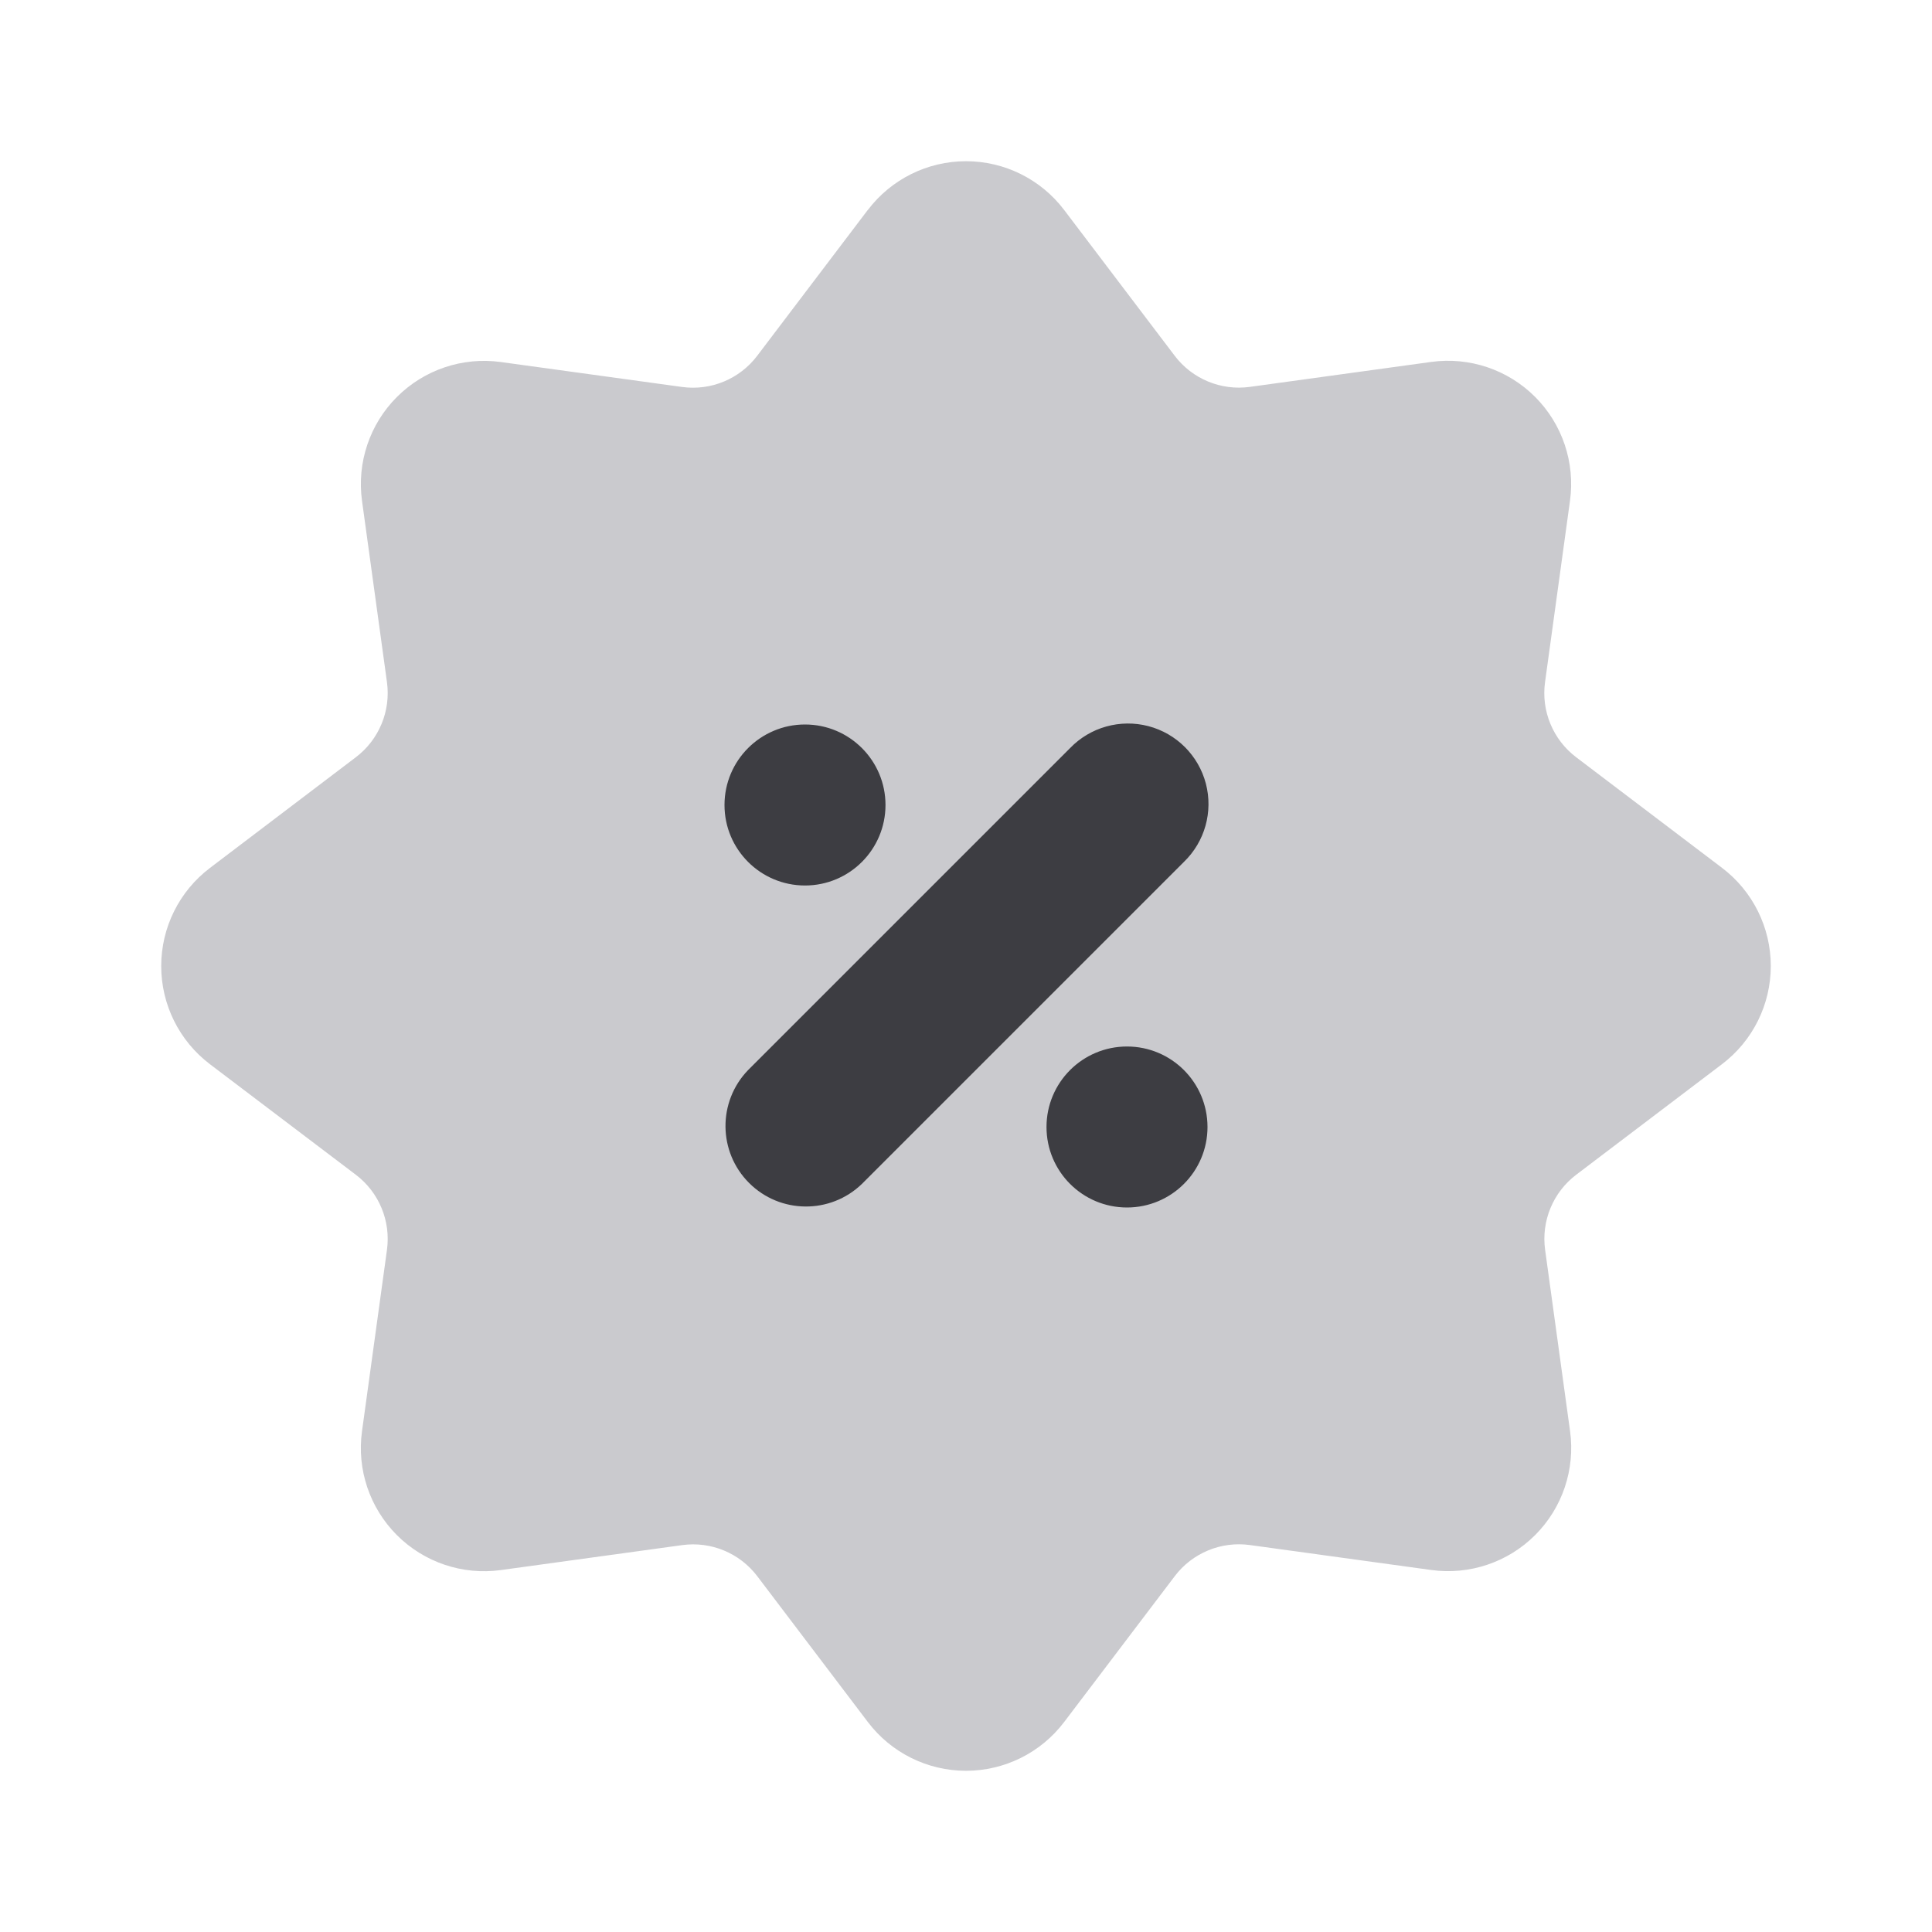
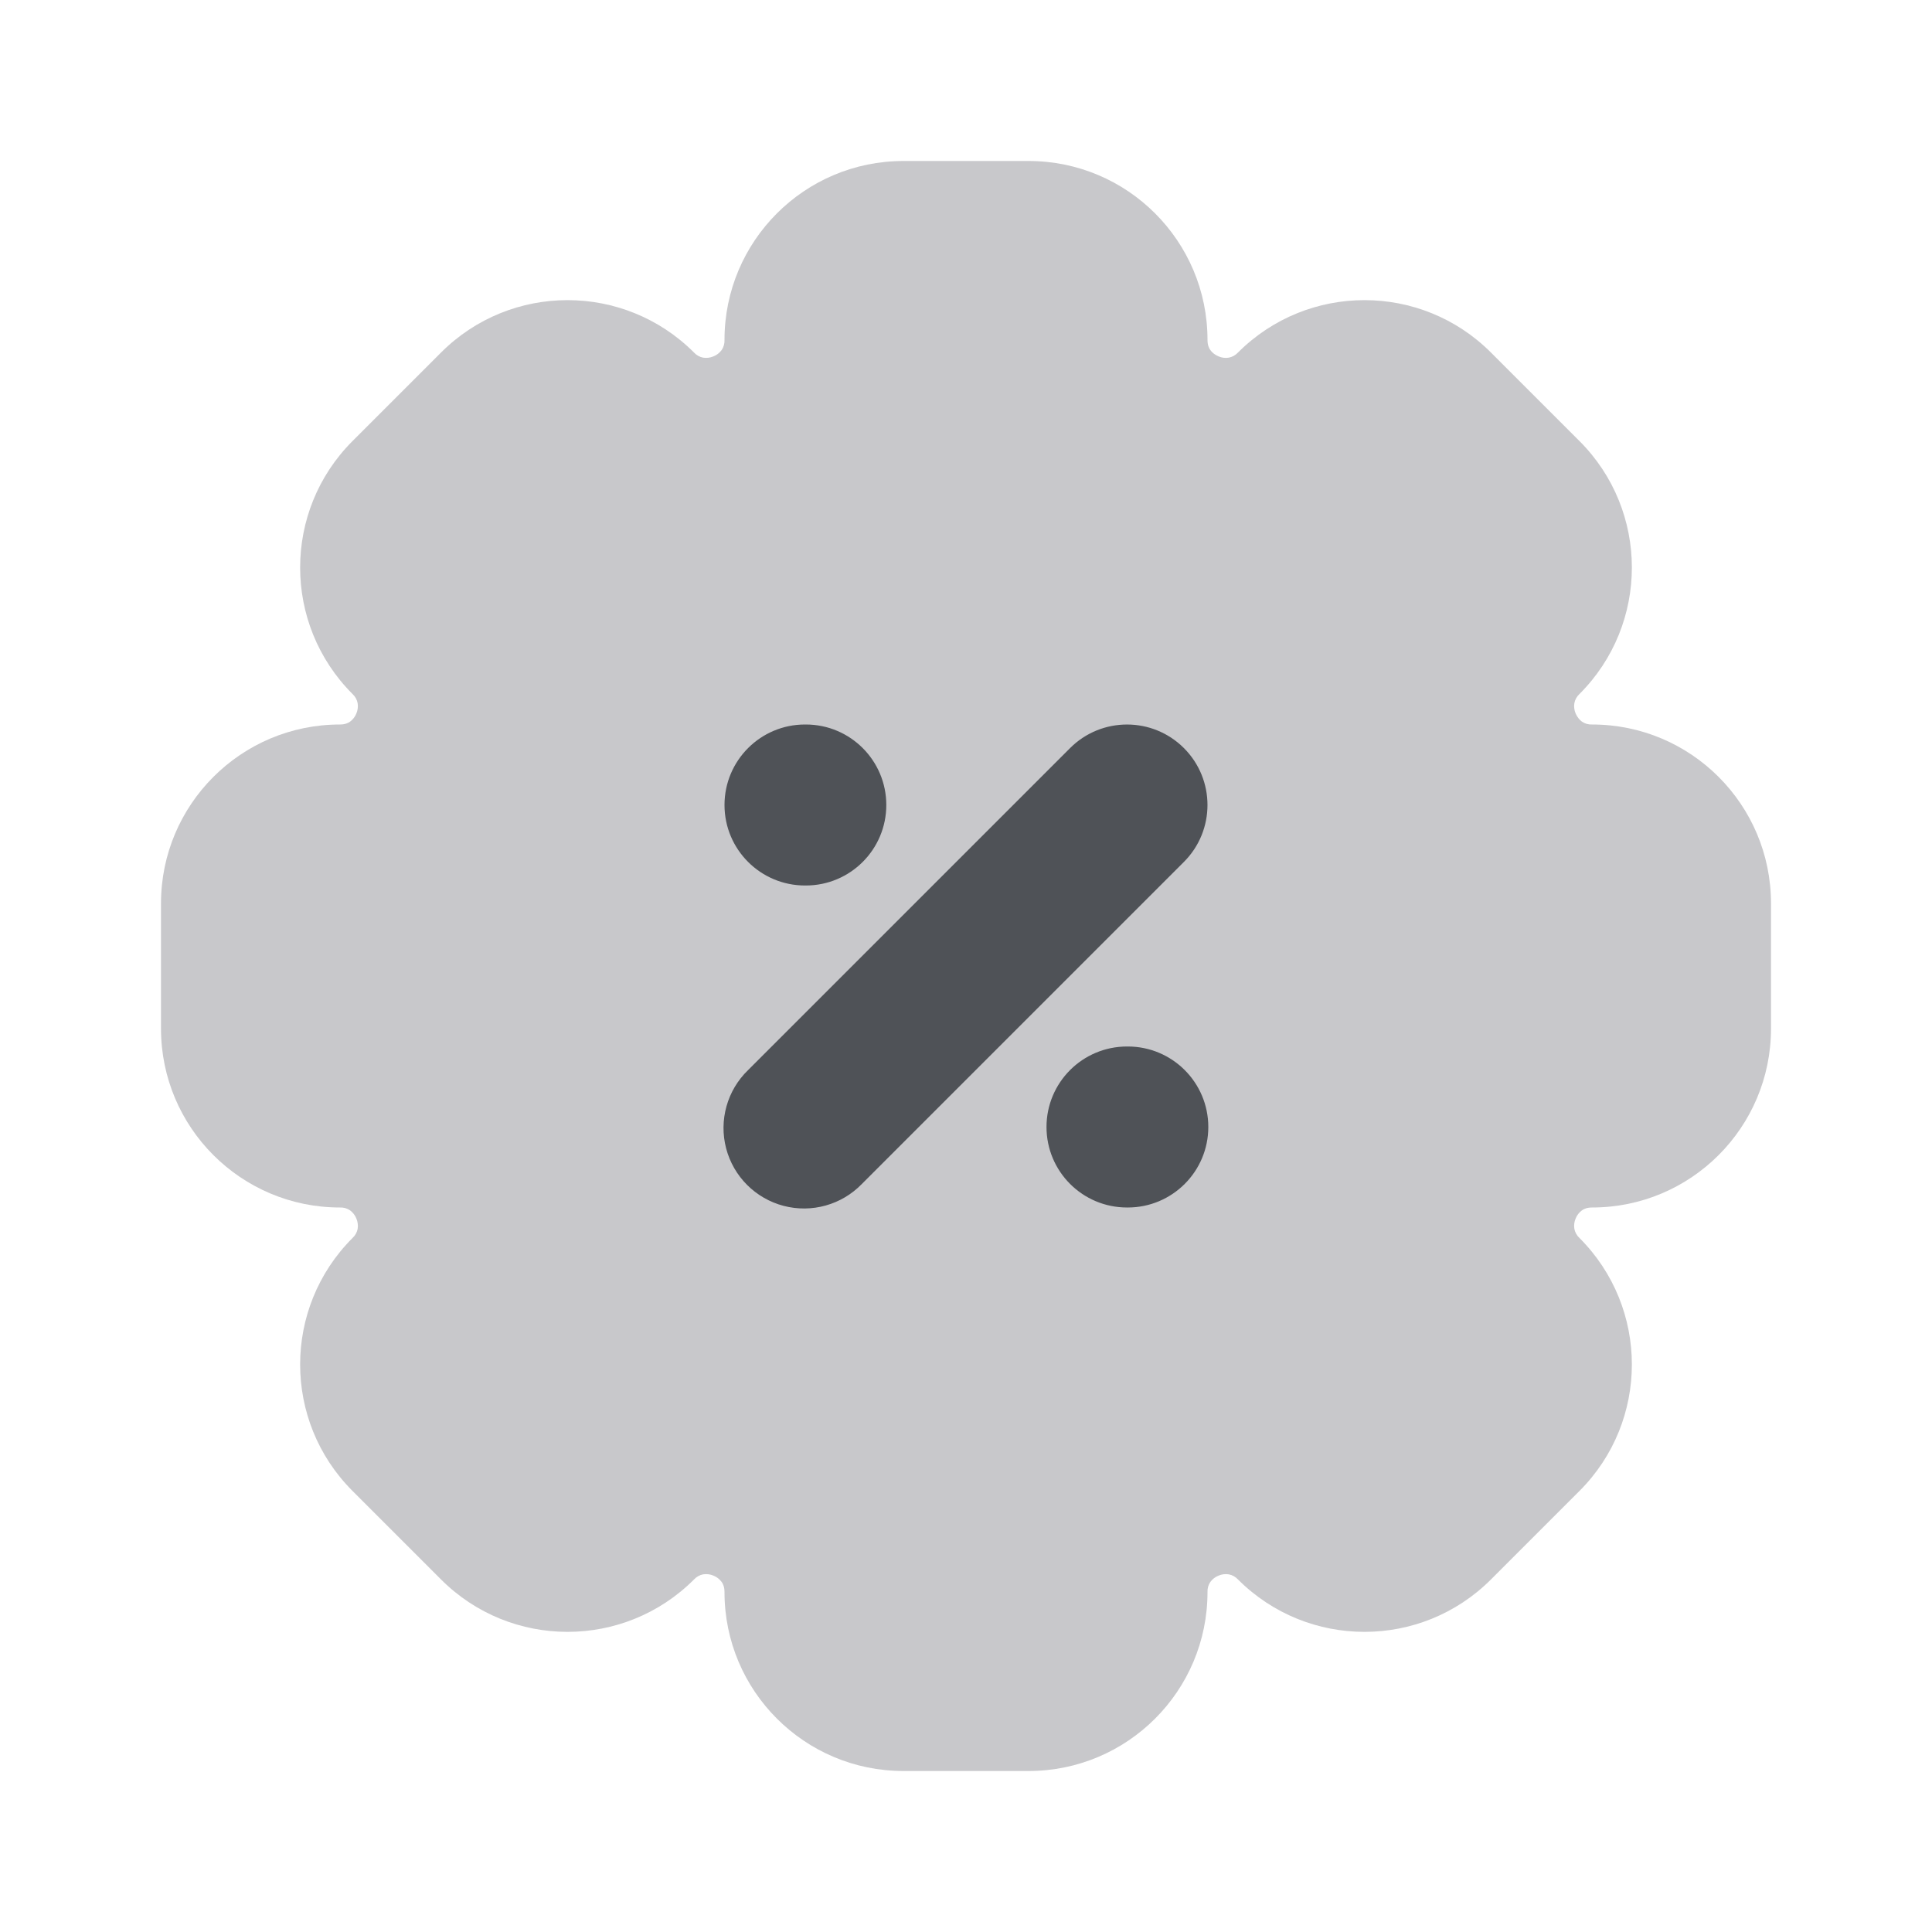
<svg xmlns="http://www.w3.org/2000/svg" width="24" height="24" fill="none" viewBox="0 0 24 24">
-   <path fill="#CACACE" d="M10.781 2.608a1.53 1.53 0 0 1 2.438 0l1.374 1.812a1 1 0 0 0 .933.386l2.253-.31a1.53 1.53 0 0 1 1.724 1.725l-.31 2.253a1 1 0 0 0 .387.933l1.812 1.374a1.53 1.53 0 0 1 0 2.438l-1.812 1.374a1 1 0 0 0-.386.933l.31 2.253a1.53 1.53 0 0 1-1.725 1.724l-2.253-.31a1 1 0 0 0-.933.387l-1.374 1.812a1.53 1.53 0 0 1-2.438 0L9.407 19.58a1 1 0 0 0-.933-.386l-2.253.31a1.53 1.53 0 0 1-1.724-1.725l.31-2.253a1 1 0 0 0-.387-.933L2.608 13.22a1.53 1.53 0 0 1 0-2.438L4.42 9.407a1 1 0 0 0 .387-.933l-.31-2.253A1.53 1.53 0 0 1 6.22 4.497l2.253.31a1 1 0 0 0 .933-.387l1.374-1.812Z" />
-   <path fill="#3D3D42" fill-rule="evenodd" d="M10 11a1 1 0 1 1 0-2 1 1 0 0 1 0 2Zm4.707-.293-4 4a1 1 0 0 1-1.414-1.414l4-4a1 1 0 1 1 1.414 1.414ZM13 14a1 1 0 1 0 2 0 1 1 0 0 0-2 0Z" clip-rule="evenodd" />
+   <path fill="#C8C8CB" fill-rule="evenodd" d="M9 4.222C9 2.995 9.995 2 11.222 2h1.556C14.005 2 15 2.995 15 4.222c0 .063.017.1.035.126.021.03.056.06.102.079a.226.226 0 0 0 .127.016.21.21 0 0 0 .115-.064 2.222 2.222 0 0 1 3.142 0l1.1 1.1a2.222 2.222 0 0 1 0 3.142.207.207 0 0 0-.064.115.233.233 0 0 0 .016.127c.02.046.049.08.079.102a.207.207 0 0 0 .126.035C21.005 9 22 9.995 22 11.222v1.556A2.222 2.222 0 0 1 19.778 15c-.063 0-.1.017-.126.035a.233.233 0 0 0-.079.102.233.233 0 0 0-.016.127.21.21 0 0 0 .064.115 2.222 2.222 0 0 1 0 3.142l-1.1 1.1a2.222 2.222 0 0 1-3.142 0 .207.207 0 0 0-.115-.064.233.233 0 0 0-.127.016.233.233 0 0 0-.102.079.208.208 0 0 0-.035.126A2.222 2.222 0 0 1 12.778 22h-1.556A2.222 2.222 0 0 1 9 19.778c0-.063-.017-.1-.035-.126a.233.233 0 0 0-.102-.079.234.234 0 0 0-.128-.016.207.207 0 0 0-.114.064 2.222 2.222 0 0 1-3.142 0l-1.1-1.1a2.222 2.222 0 0 1 0-3.142.207.207 0 0 0 .064-.114.234.234 0 0 0-.016-.128.234.234 0 0 0-.079-.102.207.207 0 0 0-.126-.035A2.222 2.222 0 0 1 2 12.778v-1.556C2 9.995 2.995 9 4.222 9c.063 0 .1-.017.126-.035a.234.234 0 0 0 .079-.102.234.234 0 0 0 .016-.127.207.207 0 0 0-.064-.115 2.222 2.222 0 0 1 0-3.142l1.1-1.1a2.222 2.222 0 0 1 3.142 0 .205.205 0 0 0 .114.064.234.234 0 0 0 .128-.016.234.234 0 0 0 .102-.079A.207.207 0 0 0 9 4.222Z" clip-rule="evenodd" />
+   <path fill="#4F5257" fill-rule="evenodd" d="M10.01 11H10a1 1 0 0 1 0-2h.01a1 1 0 0 1 0 2Zm4.697-1.707a1 1 0 0 1 0 1.414l-4 4a1 1 0 1 1-1.414-1.414l4-4a1 1 0 0 1 1.414 0ZM13 14a1 1 0 0 1 1-1h.01a1 1 0 1 1 0 2H14a1 1 0 0 1-1-1Z" clip-rule="evenodd" />
</svg>
